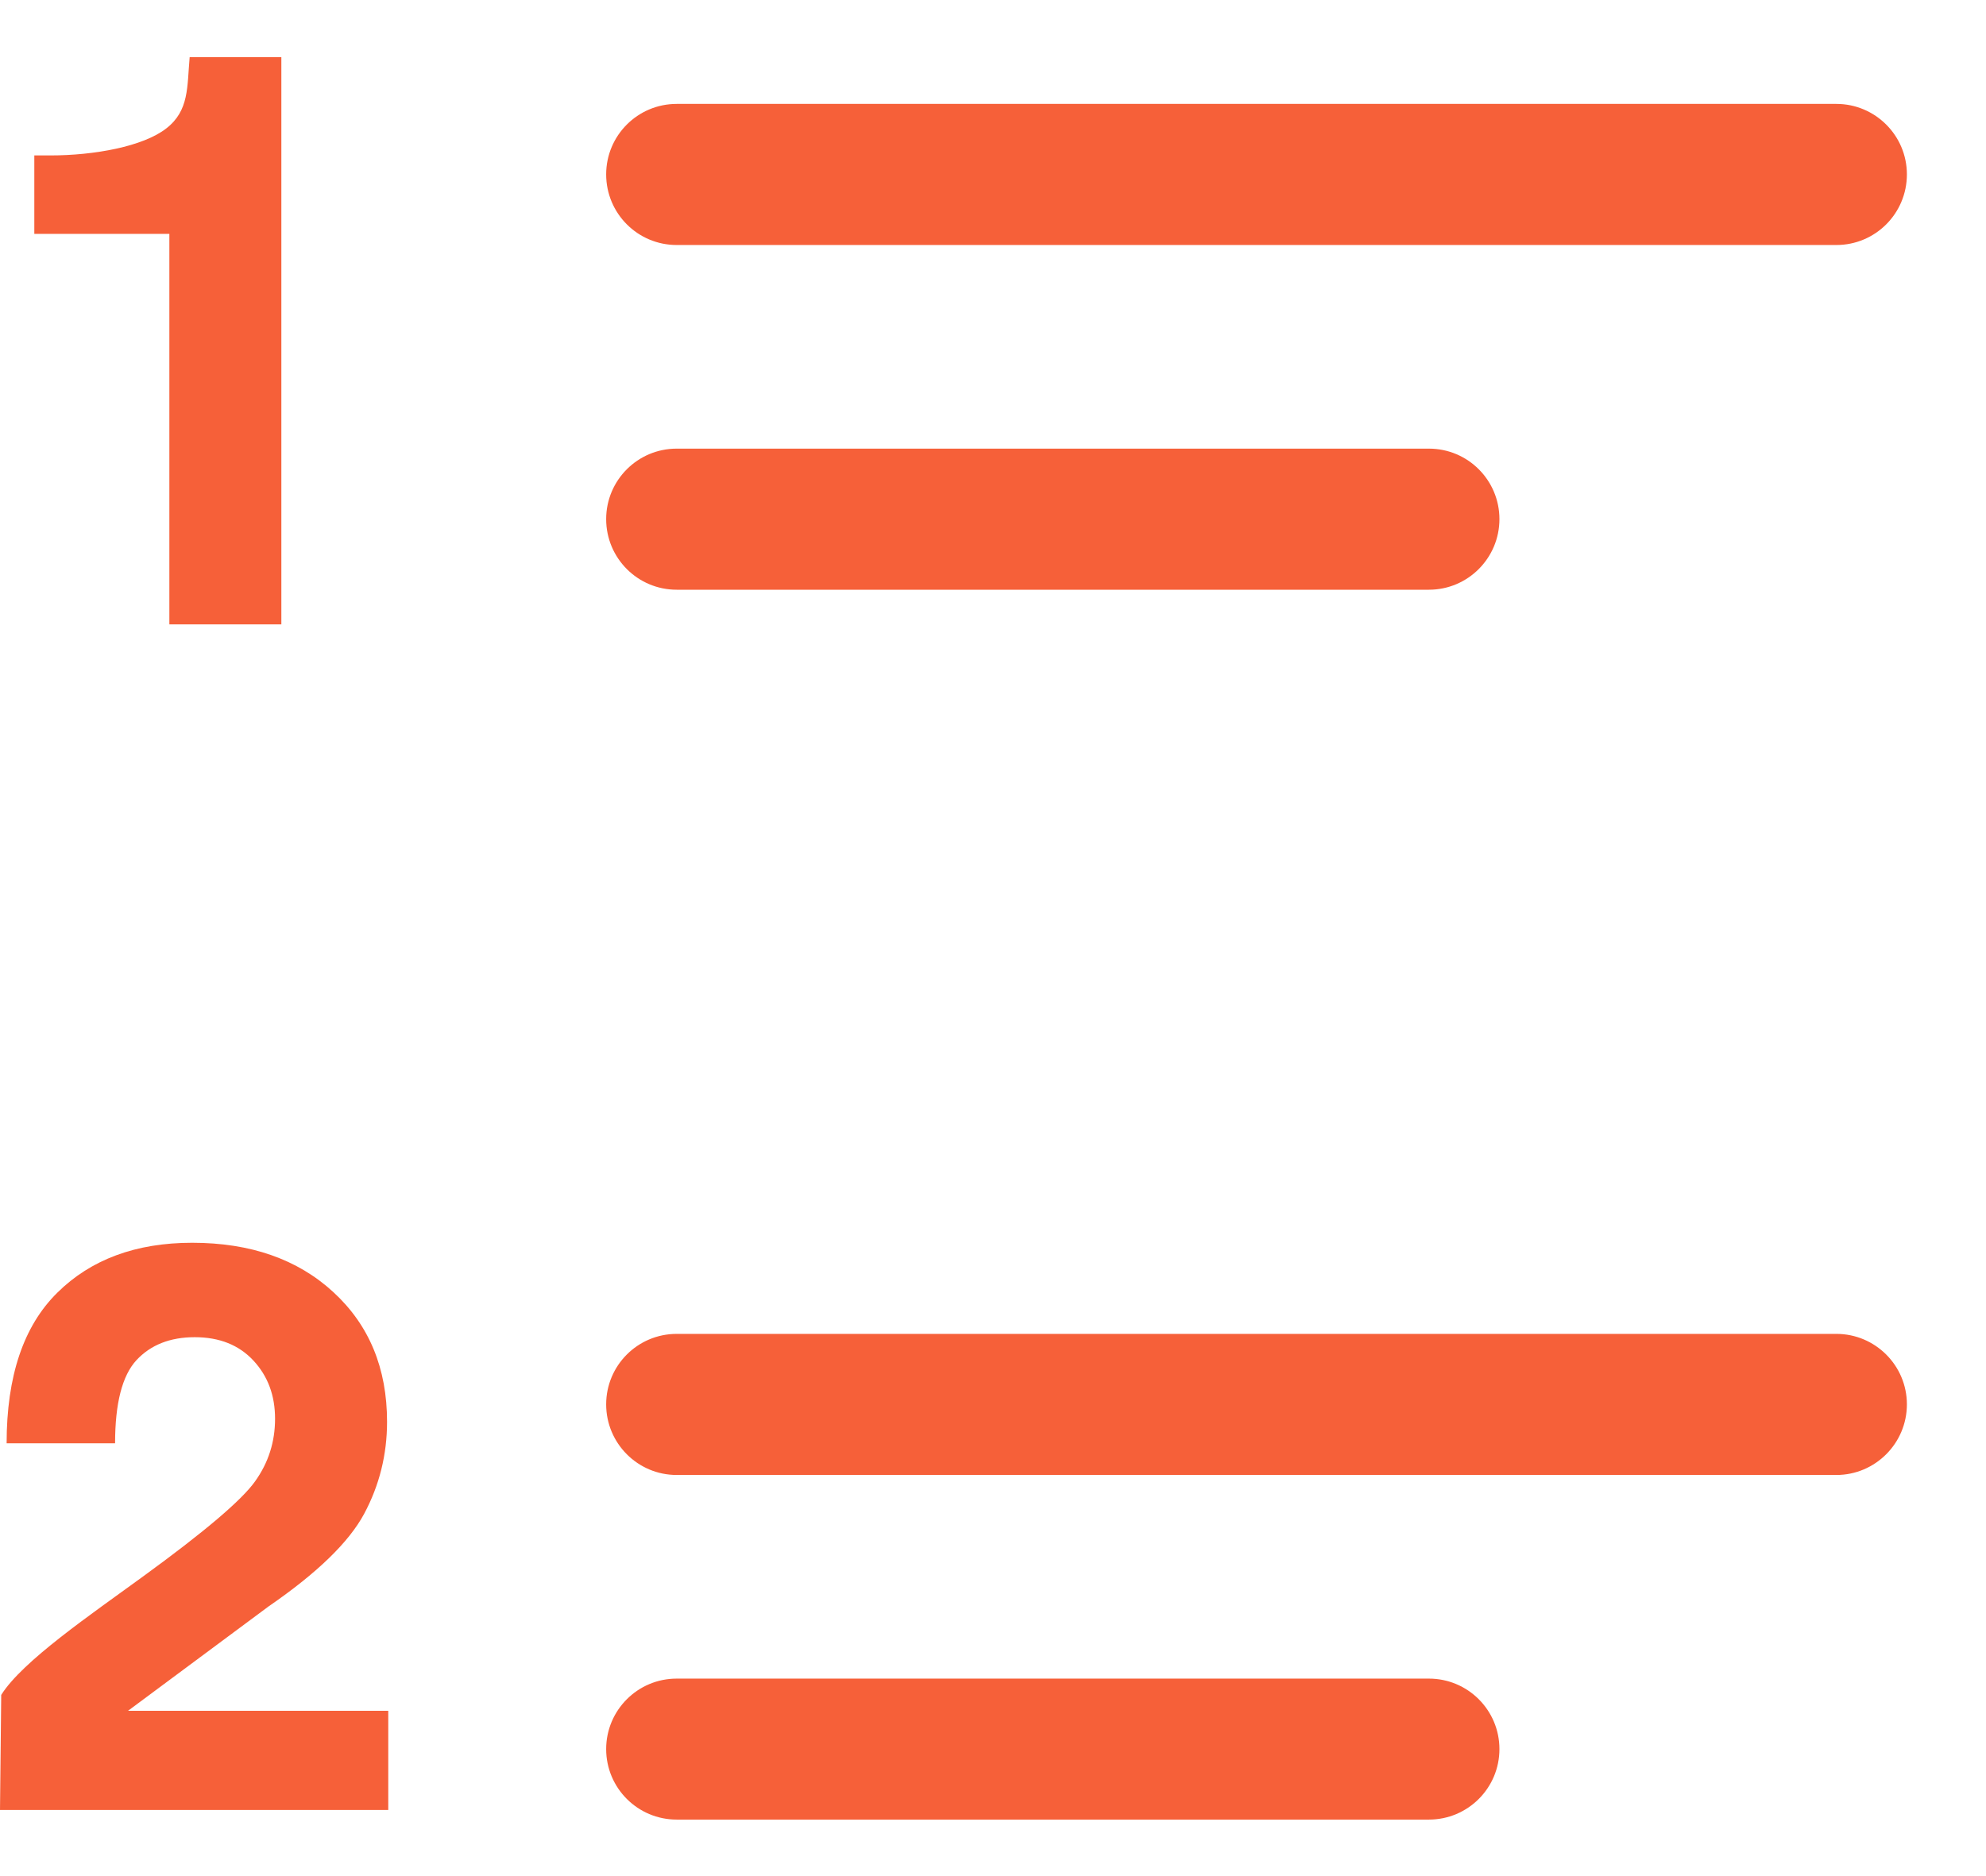
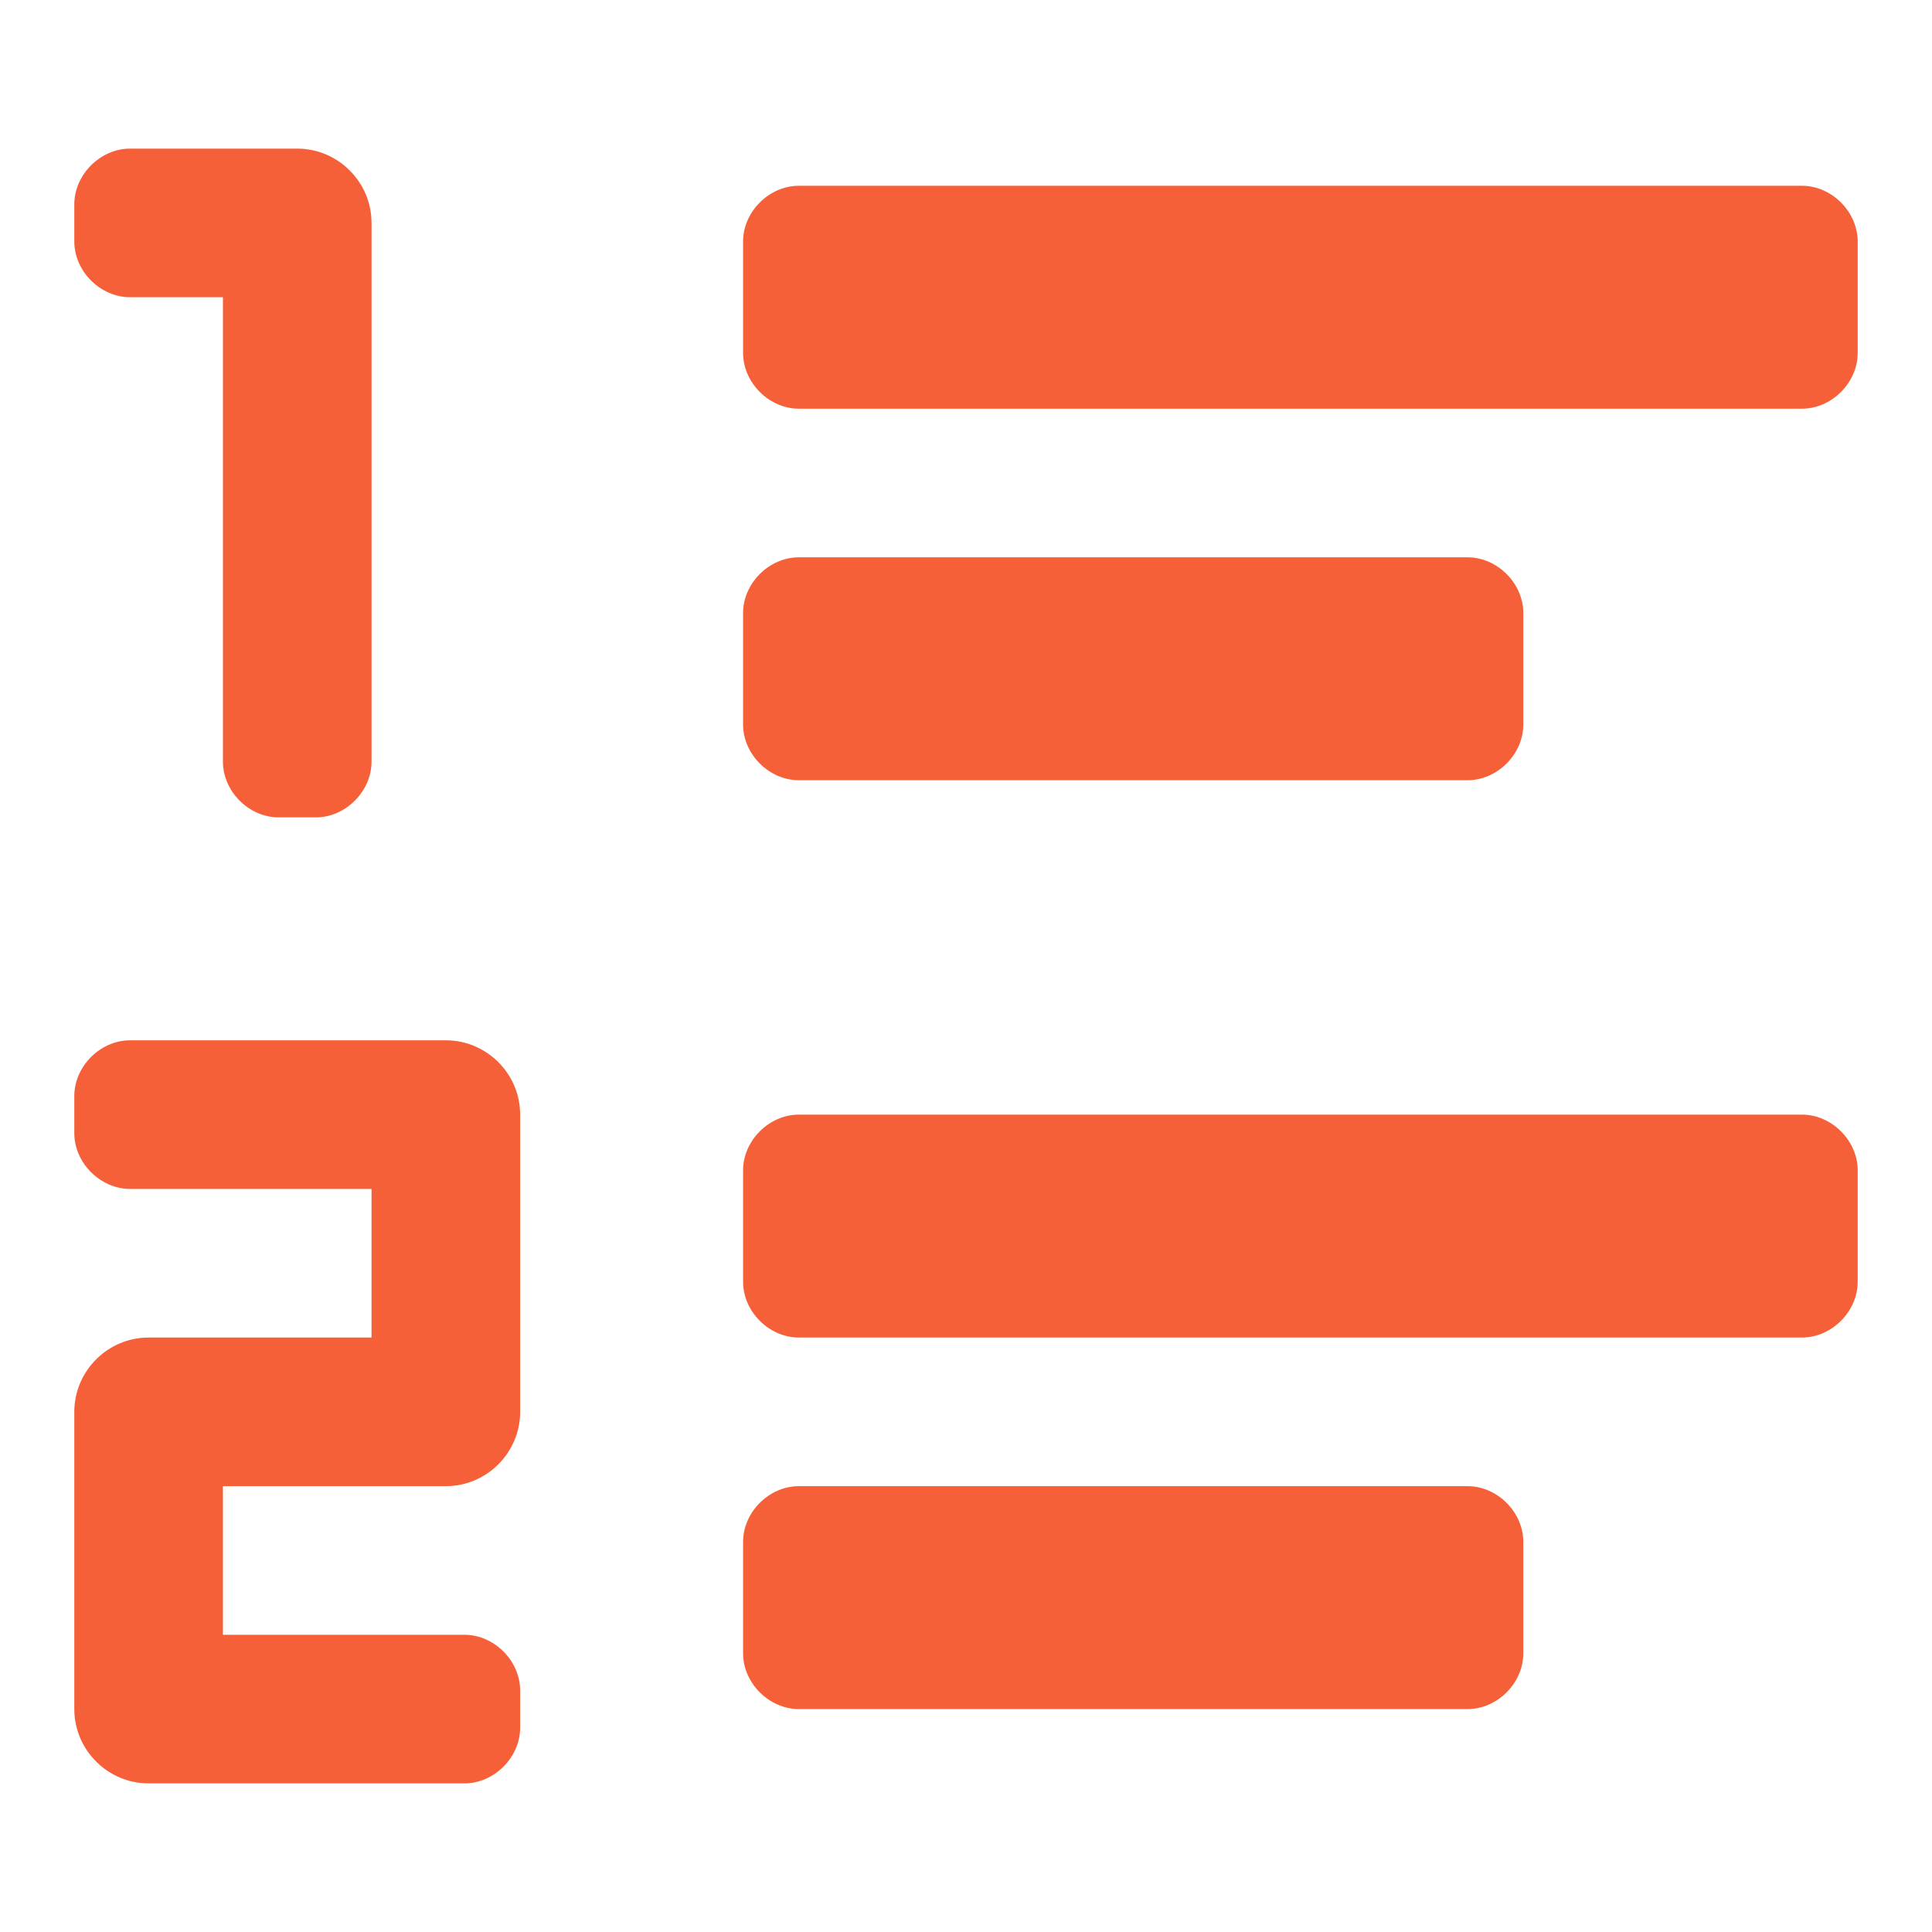
- <svg xmlns="http://www.w3.org/2000/svg" width="18px" height="17px" viewBox="0 0 18 17" version="1.1">
-   <defs />
-   <g id="Page-1" stroke="none" stroke-width="1" fill="none" fill-rule="evenodd">
-     <g id="默认" transform="translate(-413, -515)" fill-rule="nonzero" fill="#F66039">
-       <path d="M418.494,516.581 C418.494,516.228 418.78,515.942 419.133,515.942 L429.644,515.942 C429.996,515.942 430.283,516.228 430.283,516.581 C430.283,516.935 429.997,517.221 429.644,517.221 L419.133,517.221 C418.78,517.221 418.494,516.935 418.494,516.581 Z M419.133,520.346 L425.951,520.346 C426.304,520.346 426.59,520.059 426.59,519.706 C426.59,519.353 426.304,519.067 425.951,519.067 L419.133,519.067 C418.78,519.067 418.494,519.353 418.494,519.706 C418.494,520.06 418.78,520.346 419.133,520.346 Z M429.644,527.092 L419.133,527.092 C418.78,527.092 418.494,527.378 418.494,527.731 C418.494,528.084 418.78,528.371 419.133,528.371 L429.644,528.371 C429.996,528.371 430.283,528.084 430.283,527.731 C430.283,527.378 429.996,527.092 429.644,527.092 Z M425.951,530.217 L419.133,530.217 C418.78,530.217 418.494,530.503 418.494,530.856 C418.494,531.209 418.78,531.495 419.133,531.495 L425.951,531.495 C426.304,531.495 426.59,531.209 426.59,530.856 C426.59,530.503 426.304,530.217 425.951,530.217 Z M414.535,520.66 L415.55,520.66 L415.55,515.518 L414.719,515.518 C414.695,515.787 414.716,516.003 414.506,516.165 C414.296,516.328 413.855,516.409 413.456,516.409 L413.311,516.409 L413.311,517.12 L414.535,517.12 L414.535,520.66 Z M414.16,530.509 L415.435,529.562 C415.874,529.26 416.163,528.98 416.301,528.722 C416.439,528.464 416.508,528.186 416.508,527.889 C416.508,527.403 416.346,527.012 416.021,526.713 C415.697,526.415 415.27,526.266 414.742,526.266 C414.232,526.266 413.824,526.417 413.519,526.719 C413.213,527.021 413.06,527.475 413.06,528.084 L414.043,528.084 C414.043,527.721 414.108,527.47 414.236,527.331 C414.365,527.192 414.541,527.122 414.765,527.122 C414.989,527.122 415.166,527.193 415.297,527.334 C415.428,527.475 415.493,527.651 415.493,527.861 C415.493,528.071 415.433,528.26 415.311,528.43 C415.19,528.6 414.852,528.887 414.298,529.29 C413.824,529.636 413.203,530.058 413.011,530.365 L413,531.408 L416.519,531.408 L416.519,530.509 L414.16,530.509 L414.16,530.509 Z" id="Shape" />
-     </g>
-   </g>
+ <svg xmlns="http://www.w3.org/2000/svg" t="1513149441399" class="icon" style="" viewBox="0 0 1024 1024" version="1.1" p-id="2872" width="64" height="64">
+   <defs>
+     <style type="text/css" />
+   </defs>
+   <path d="M984.615 128v59.077c0 15.754-13.785 29.538-29.538 29.538h-531.692c-15.754 0-29.538-13.785-29.538-29.538v-59.077c0-15.754 13.785-29.538 29.538-29.538h531.692c15.754 0 29.538 13.785 29.538 29.538zM423.385 413.538h354.462c15.754 0 29.538-13.785 29.538-29.538v-59.077c0-15.754-13.785-29.538-29.538-29.538h-354.462c-15.754 0-29.538 13.785-29.538 29.538v59.077c0 15.754 13.785 29.538 29.538 29.538z m531.692 177.231h-531.692c-15.754 0-29.538 13.785-29.538 29.538v59.077c0 15.754 13.785 29.538 29.538 29.538h531.692c15.754 0 29.538-13.785 29.538-29.538v-59.077c0-15.754-13.785-29.538-29.538-29.538z m-177.231 196.923h-354.462c-15.754 0-29.538 13.785-29.538 29.538v59.077c0 15.754 13.785 29.538 29.538 29.538h354.462c15.754 0 29.538-13.785 29.538-29.538v-59.077c0-15.754-13.785-29.538-29.538-29.538zM68.923 157.538H118.154v246.154c0 15.754 13.785 29.538 29.538 29.538h19.692c15.754 0 29.538-13.785 29.538-29.538V118.154c0-21.662-17.723-39.385-39.385-39.385H68.923C53.169 78.769 39.385 92.554 39.385 108.308v19.692C39.385 143.754 53.169 157.538 68.923 157.538zM236.308 551.385H68.923c-15.754 0-29.538 13.785-29.538 29.538v19.692c0 15.754 13.785 29.538 29.538 29.538H196.923v78.769H78.769c-21.662 0-39.385 17.723-39.385 39.385v157.538c0 21.662 17.723 39.385 39.385 39.385h167.385c15.754 0 29.538-13.785 29.538-29.538v-19.692c0-15.754-13.785-29.538-29.538-29.538H118.154v-78.769h118.154c21.662 0 39.385-17.723 39.385-39.385v-157.538c0-21.662-17.723-39.385-39.385-39.385z" p-id="2873" fill="#f66039" />
</svg>
